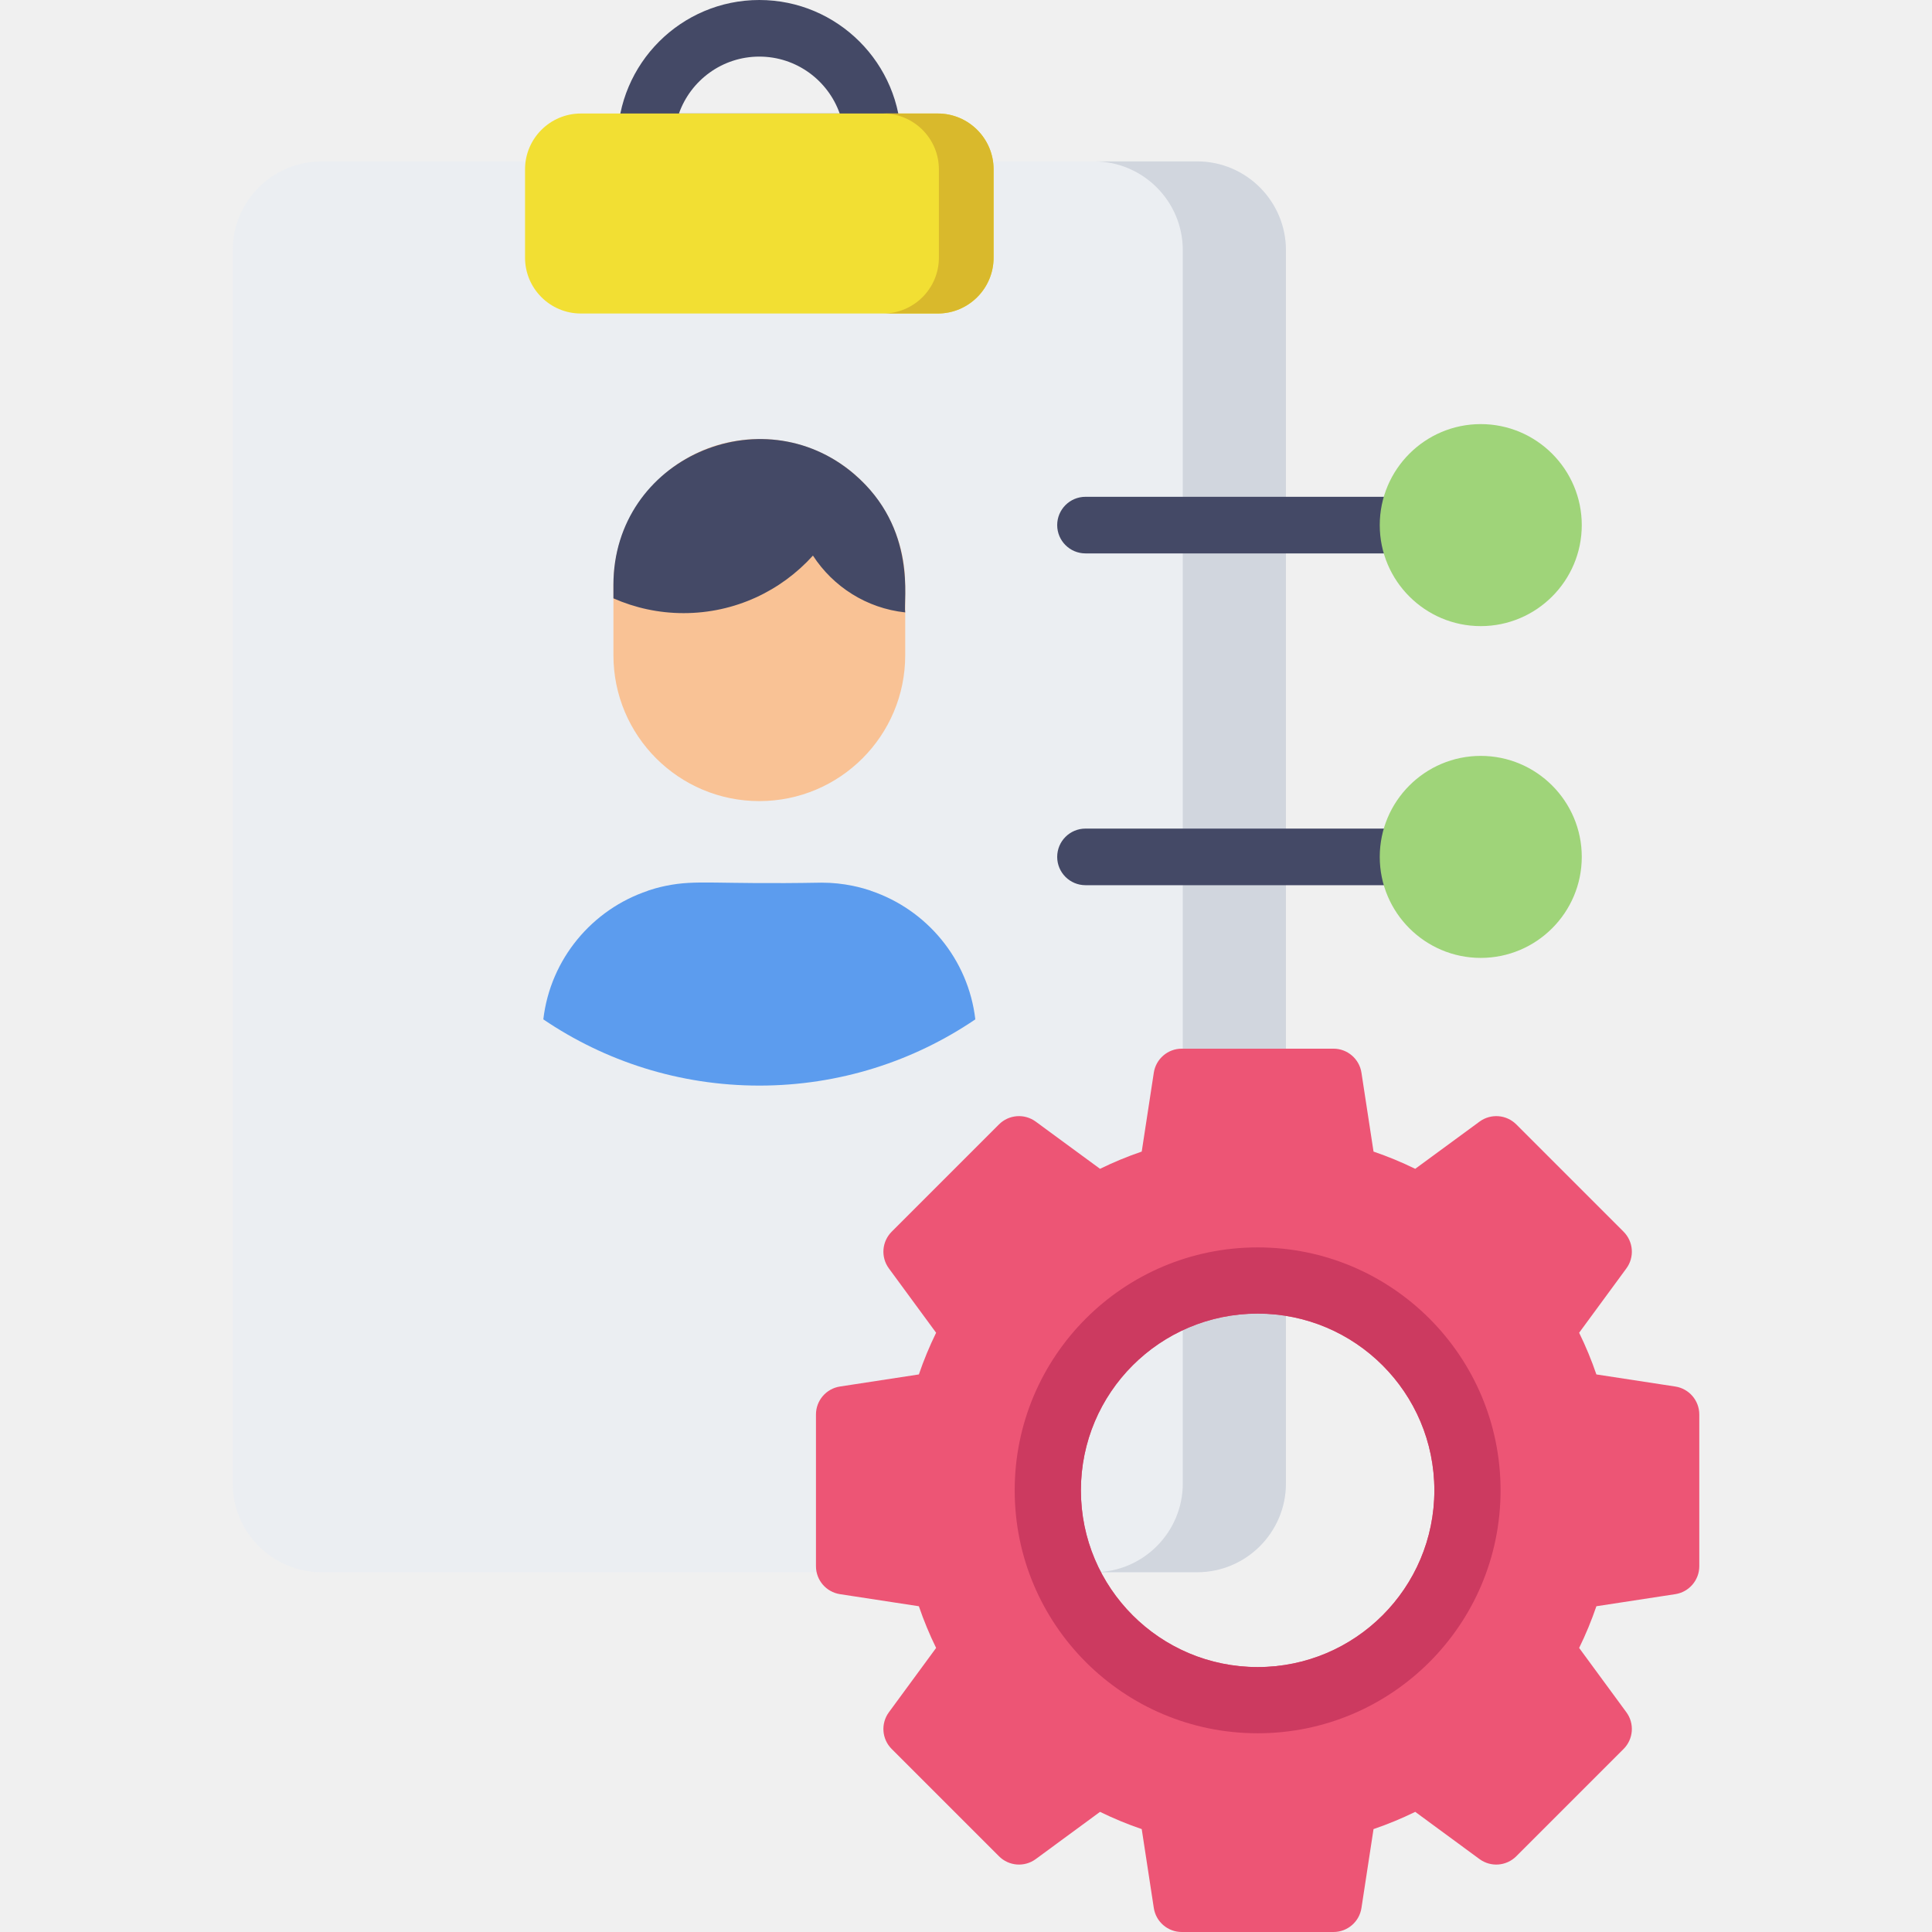
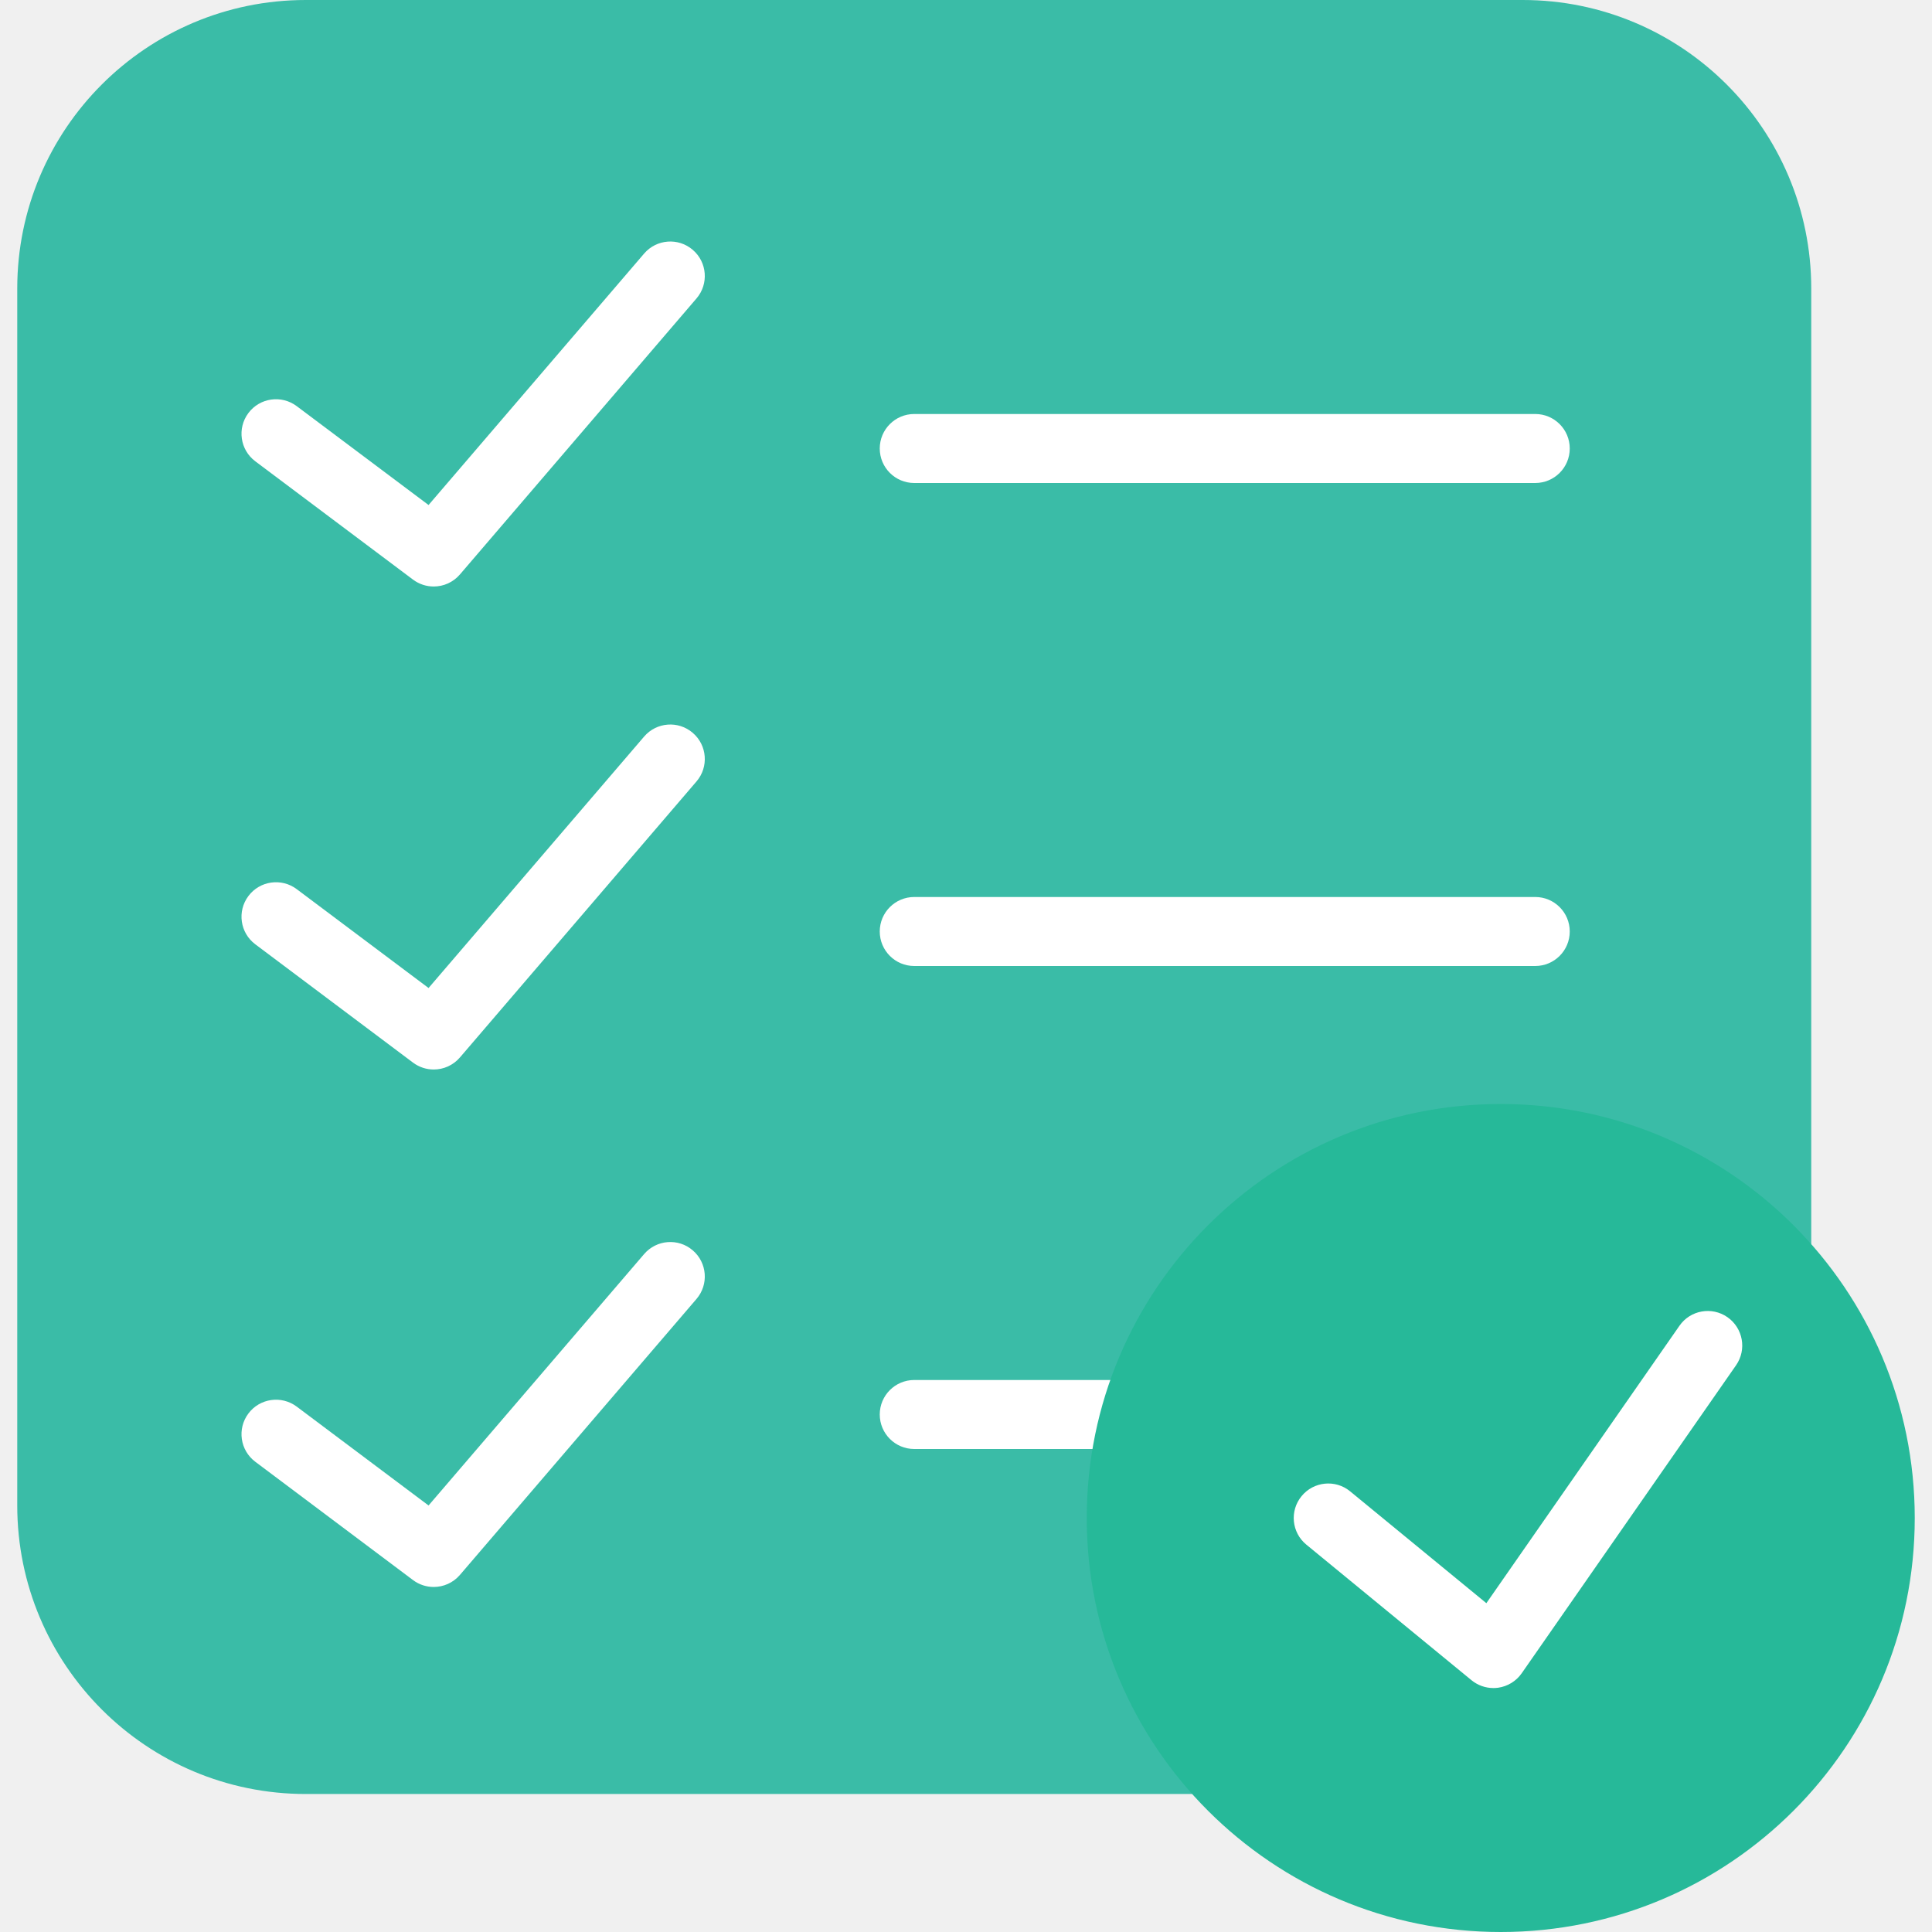
- <svg xmlns="http://www.w3.org/2000/svg" version="1.1" id="Capa_1" x="0px" y="0px" viewBox="0 0 512 512" style="enable-background:new 0 0 512 512;" xml:space="preserve">
-   <path style="fill:#EBEEF2;" d="M317.254,42.771H85.201c-12.975,0-23.53,10.556-23.53,23.531v326.825  c0,12.976,10.556,23.531,23.53,23.531h232.054c12.976,0,23.531-10.556,23.531-23.531V66.303  C340.786,53.327,330.23,42.771,317.254,42.771z" />
-   <path style="fill:#D1D6DE;" d="M317.254,42.771h-27.332c12.976,0,23.531,10.556,23.531,23.531v326.825  c0,12.976-10.556,23.531-23.531,23.531h27.332c12.976,0,23.531-10.556,23.531-23.531V66.303  C340.786,53.327,330.23,42.771,317.254,42.771z" />
-   <path style="fill:#444966;" d="M231.309,45.081h-60.162c-4.143,0-7.5-3.357-7.5-7.5C163.647,16.858,180.505,0,201.228,0  s37.581,16.858,37.581,37.581C238.809,41.724,235.452,45.081,231.309,45.081z M179.927,30.081h42.602  C219.43,21.306,211.051,15,201.228,15S183.026,21.306,179.927,30.081z" />
-   <path style="fill:#ED5575;" d="M443.959,367.44l-20.9-3.2c-1.29-3.78-2.82-7.47-4.57-11.05L431,336.15c2.2-2.98,1.88-7.12-0.74-9.74  l-28.43-28.43c-2.62-2.62-6.75-2.93-9.74-0.74l-17.04,12.51c-3.57-1.75-7.27-3.28-11.05-4.57l-3.2-20.9  c-0.56-3.66-3.71-6.37-7.41-6.37h-40.21c-3.7,0-6.85,2.71-7.41,6.37l-3.2,20.9c-3.78,1.29-7.48,2.82-11.05,4.57l-17.04-12.51  c-2.98-2.19-7.12-1.88-9.74,0.74l-28.43,28.43c-2.62,2.62-2.94,6.76-0.74,9.74l12.51,17.04c-1.75,3.58-3.28,7.27-4.57,11.05  l-20.9,3.2c-3.66,0.56-6.37,3.71-6.37,7.41v40.21c0,3.7,2.71,6.85,6.37,7.41l20.9,3.2c1.29,3.78,2.82,7.48,4.57,11.05l-12.51,17.04  c-2.2,2.99-1.88,7.12,0.74,9.74l28.43,28.43c2.62,2.62,6.76,2.94,9.74,0.75l17.04-12.52c3.57,1.75,7.27,3.28,11.05,4.57l3.2,20.9  c0.56,3.67,3.71,6.37,7.41,6.37h40.21c3.7,0,6.85-2.7,7.41-6.37l3.2-20.9c3.78-1.29,7.48-2.82,11.05-4.57l17.04,12.52  c2.99,2.19,7.12,1.87,9.74-0.75l28.43-28.43c2.62-2.62,2.94-6.75,0.74-9.74l-12.51-17.04c1.75-3.57,3.28-7.27,4.57-11.05l20.9-3.2  c3.66-0.56,6.37-3.71,6.37-7.41v-40.21C450.329,371.15,447.62,368,443.959,367.44z M380.12,394.96c0,25.86-20.97,46.83-46.83,46.83  c-25.87,0-46.84-20.97-46.84-46.83c0-25.87,20.97-46.84,46.84-46.84C359.148,348.12,380.12,369.09,380.12,394.96z" />
-   <path style="fill:#CC3A60;" d="M333.285,330.575c-35.556,0-64.38,28.824-64.38,64.38s28.824,64.38,64.38,64.38  s64.38-28.824,64.38-64.38S368.841,330.575,333.285,330.575z M333.29,441.79c-25.87,0-46.84-20.97-46.84-46.83  c0-25.87,20.97-46.84,46.84-46.84c25.86,0,46.83,20.97,46.83,46.84C380.12,420.82,359.148,441.79,333.29,441.79z" />
-   <path style="fill:#F9C295;" d="M201.228,116.333L201.228,116.333c-21.353,0-38.663,17.31-38.663,38.663v18.64  c0,21.353,17.31,38.663,38.663,38.663l0,0c21.353,0,38.663-17.31,38.663-38.663v-18.64  C239.89,133.643,222.58,116.333,201.228,116.333z" />
-   <path style="fill:#5C9CEE;" d="M258.47,270.141c-16.323,11.08-36.025,17.552-57.242,17.552s-40.919-6.472-57.242-17.552  c1.865-15.982,12.926-29.134,27.736-34.083l-0.016-0.025c2.994-0.998,4.66-1.228,4.767-1.282c8.288-1.69,12.804-0.326,41.248-0.837  c2.941,0,5.628,0.3,8.262,0.837c0.119,0.059,1.826,0.302,4.767,1.282l-0.016,0.025C245.544,241.007,256.605,254.159,258.47,270.141z  " />
+ <svg xmlns="http://www.w3.org/2000/svg" version="1.1" id="Capa_1" x="0px" y="0px" viewBox="0 0 56 56" style="enable-background:new 0 0 56 56;" xml:space="preserve">
  <g>
-     <path style="fill:#444966;" d="M226.383,125.654c0-0.002,0.001-0.003,0.001-0.005c-24.618-21.094-63.819-4.143-63.819,29.346v3.574   c5.693,2.512,11.984,3.917,18.607,3.917c13.6,0,25.819-5.889,34.265-15.249c5.341,8.23,14.201,13.964,24.453,15.056   C239.348,159.236,243.168,140.047,226.383,125.654z" />
-     <path style="fill:#444966;" d="M373.148,146.658h-85.481c-4.143,0-7.5-3.357-7.5-7.5s3.357-7.5,7.5-7.5h85.481   c4.143,0,7.5,3.357,7.5,7.5S377.292,146.658,373.148,146.658z" />
-     <path style="fill:#444966;" d="M373.148,234.586h-85.481c-4.143,0-7.5-3.357-7.5-7.5s3.357-7.5,7.5-7.5h85.481   c4.143,0,7.5,3.357,7.5,7.5S377.292,234.586,373.148,234.586z" />
+     <g>
+       <path style="fill:#3ABCA7;" d="M44.136,52H8.864C4.245,52,0.5,48.255,0.5,43.636V8.364C0.5,3.745,4.245,0,8.864,0h35.272    C48.755,0,52.5,3.745,52.5,8.364v35.272C52.5,48.255,48.755,52,44.136,52z" />
+       <path style="fill:#FFFFFF;" d="M44.5,14h-18c-0.552,0-1-0.447-1-1s0.448-1,1-1h18c0.552,0,1,0.447,1,1S45.052,14,44.5,14z" />
+       <path style="fill:#FFFFFF;" d="M44.5,28h-18c-0.552,0-1-0.447-1-1s0.448-1,1-1h18c0.552,0,1,0.447,1,1S45.052,28,44.5,28z" />
+       <path style="fill:#FFFFFF;" d="M44.5,42h-18c-0.552,0-1-0.447-1-1s0.448-1,1-1h18c0.552,0,1,0.447,1,1S45.052,42,44.5,42z" />
+       <path style="fill:#FFFFFF;" d="M12.571,17c-0.209,0-0.42-0.065-0.6-0.2L7.4,13.371c-0.442-0.331-0.531-0.958-0.2-1.399    c0.331-0.442,0.958-0.531,1.4-0.2l3.822,2.866l6.248-7.288c0.36-0.42,0.992-0.468,1.41-0.108c0.419,0.359,0.468,0.99,0.108,1.409    l-6.857,8C13.133,16.881,12.854,17,12.571,17z" />
+       <path style="fill:#FFFFFF;" d="M12.571,31c-0.209,0-0.42-0.065-0.6-0.2L7.4,27.371c-0.442-0.331-0.531-0.958-0.2-1.399    c0.331-0.442,0.958-0.531,1.4-0.2l3.822,2.866l6.248-7.288c0.36-0.42,0.992-0.468,1.41-0.108c0.419,0.359,0.468,0.99,0.108,1.409    l-6.857,8C13.133,30.881,12.854,31,12.571,31z" />
+       <path style="fill:#FFFFFF;" d="M12.571,45.999c-0.209,0-0.42-0.065-0.6-0.2L7.4,42.37c-0.442-0.331-0.531-0.958-0.2-1.399    c0.331-0.442,0.958-0.53,1.4-0.2l3.822,2.866l6.248-7.287c0.36-0.42,0.992-0.468,1.41-0.108c0.419,0.359,0.468,0.99,0.108,1.409    l-6.857,7.999C13.133,45.88,12.854,45.999,12.571,45.999z" />
+     </g>
+     <g>
+       <circle style="fill:#26B999;" cx="43.5" cy="44" r="12" />
+       <path style="fill:#FFFFFF;" d="M50.071,38.179c-0.455-0.316-1.077-0.204-1.392,0.25l-5.596,8.04l-3.949-3.242    c-0.426-0.351-1.057-0.288-1.407,0.139c-0.351,0.427-0.289,1.057,0.139,1.407l4.786,3.929c0.18,0.147,0.404,0.227,0.634,0.227    c0.045,0,0.091-0.003,0.137-0.009c0.276-0.039,0.524-0.19,0.684-0.419l6.214-8.929C50.636,39.118,50.524,38.495,50.071,38.179z" />
+     </g>
  </g>
-   <g>
-     <path style="fill:#9FD479;" d="M392.417,112.391c-14.76,0-26.768,12.008-26.768,26.768s12.008,26.768,26.768,26.768   s26.768-12.008,26.768-26.768S407.176,112.391,392.417,112.391z" />
-     <path style="fill:#9FD479;" d="M392.417,200.318c-14.76,0-26.768,12.008-26.768,26.768s12.008,26.768,26.768,26.768   s26.768-12.008,26.768-26.768S407.176,200.318,392.417,200.318z" />
-   </g>
-   <path style="fill:#F2DF33;" d="M248.524,30.081h-94.593c-8.155,0-14.79,6.635-14.79,14.79v23.423c0,8.155,6.635,14.79,14.79,14.79  h94.593c8.155,0,14.79-6.635,14.79-14.79V44.871C263.314,36.716,256.678,30.081,248.524,30.081z" />
-   <path style="fill:#D9B92C;" d="M248.524,30.081h-14.5c8.155,0,14.79,6.635,14.79,14.79v23.423c0,8.155-6.635,14.79-14.79,14.79h14.5  c8.155,0,14.79-6.635,14.79-14.79V44.871C263.314,36.716,256.678,30.081,248.524,30.081z" />
  <g>
</g>
  <g>
</g>
  <g>
</g>
  <g>
</g>
  <g>
</g>
  <g>
</g>
  <g>
</g>
  <g>
</g>
  <g>
</g>
  <g>
</g>
  <g>
</g>
  <g>
</g>
  <g>
</g>
  <g>
</g>
  <g>
</g>
</svg>
